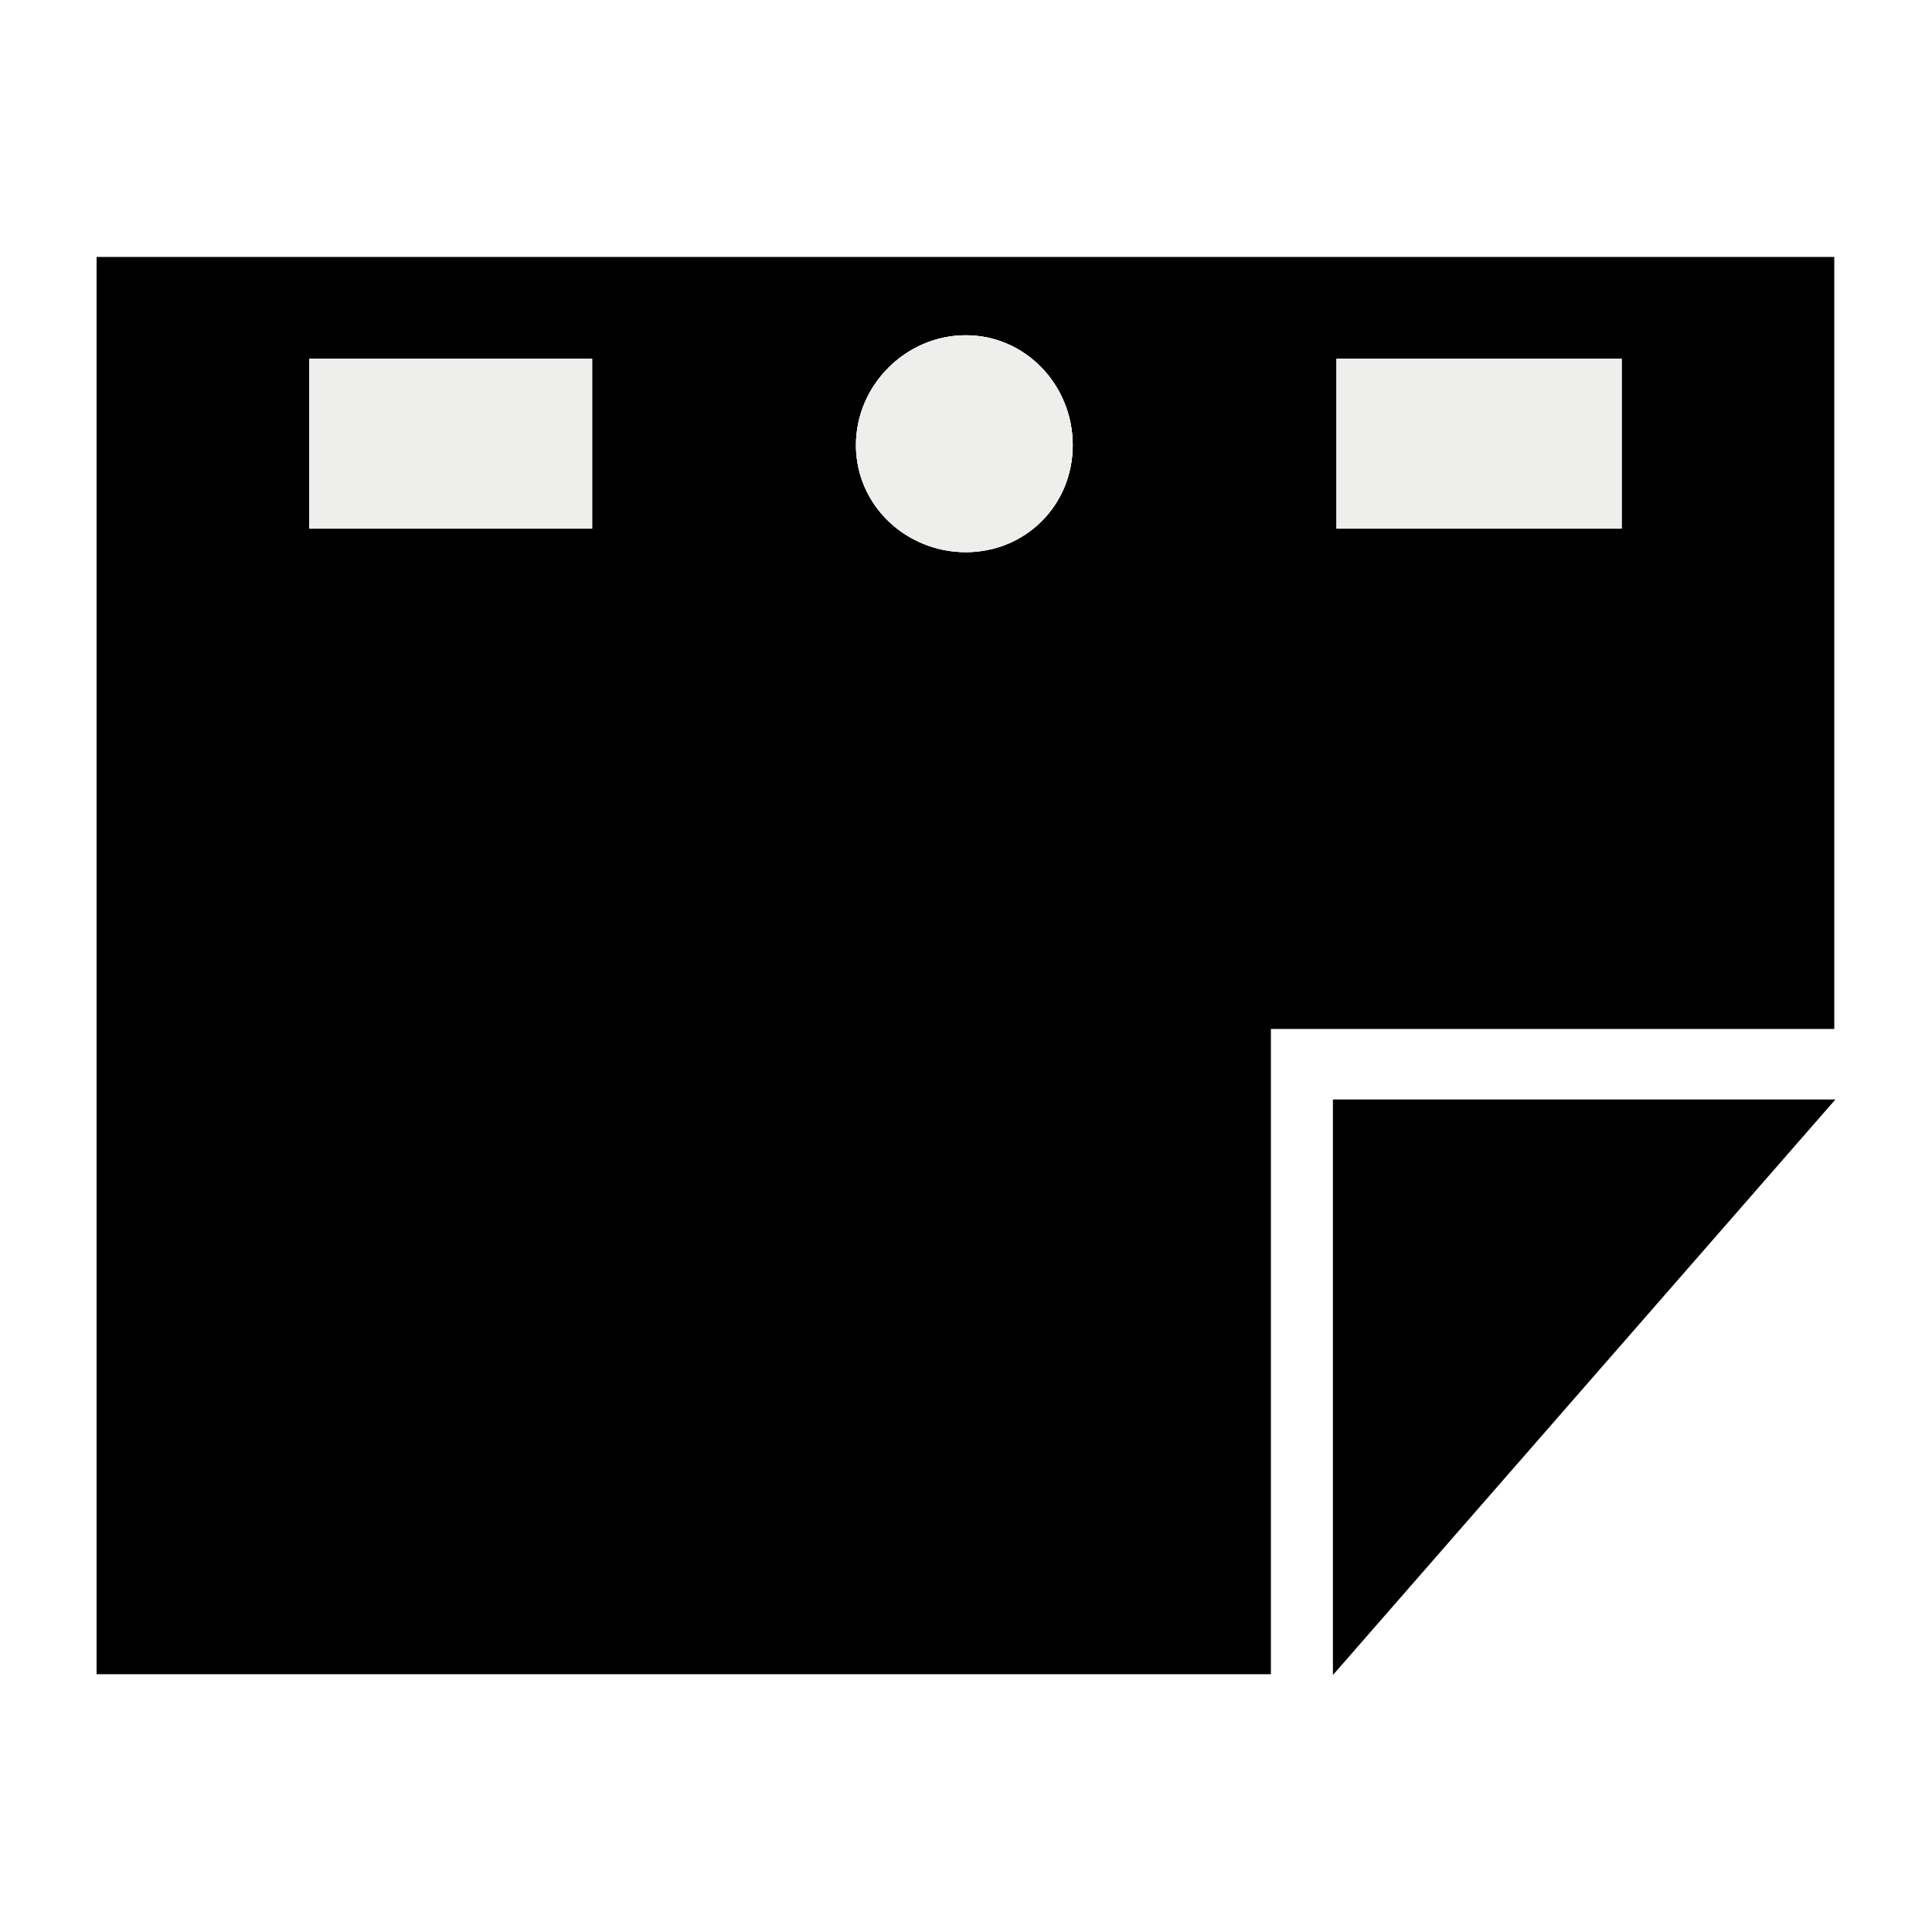
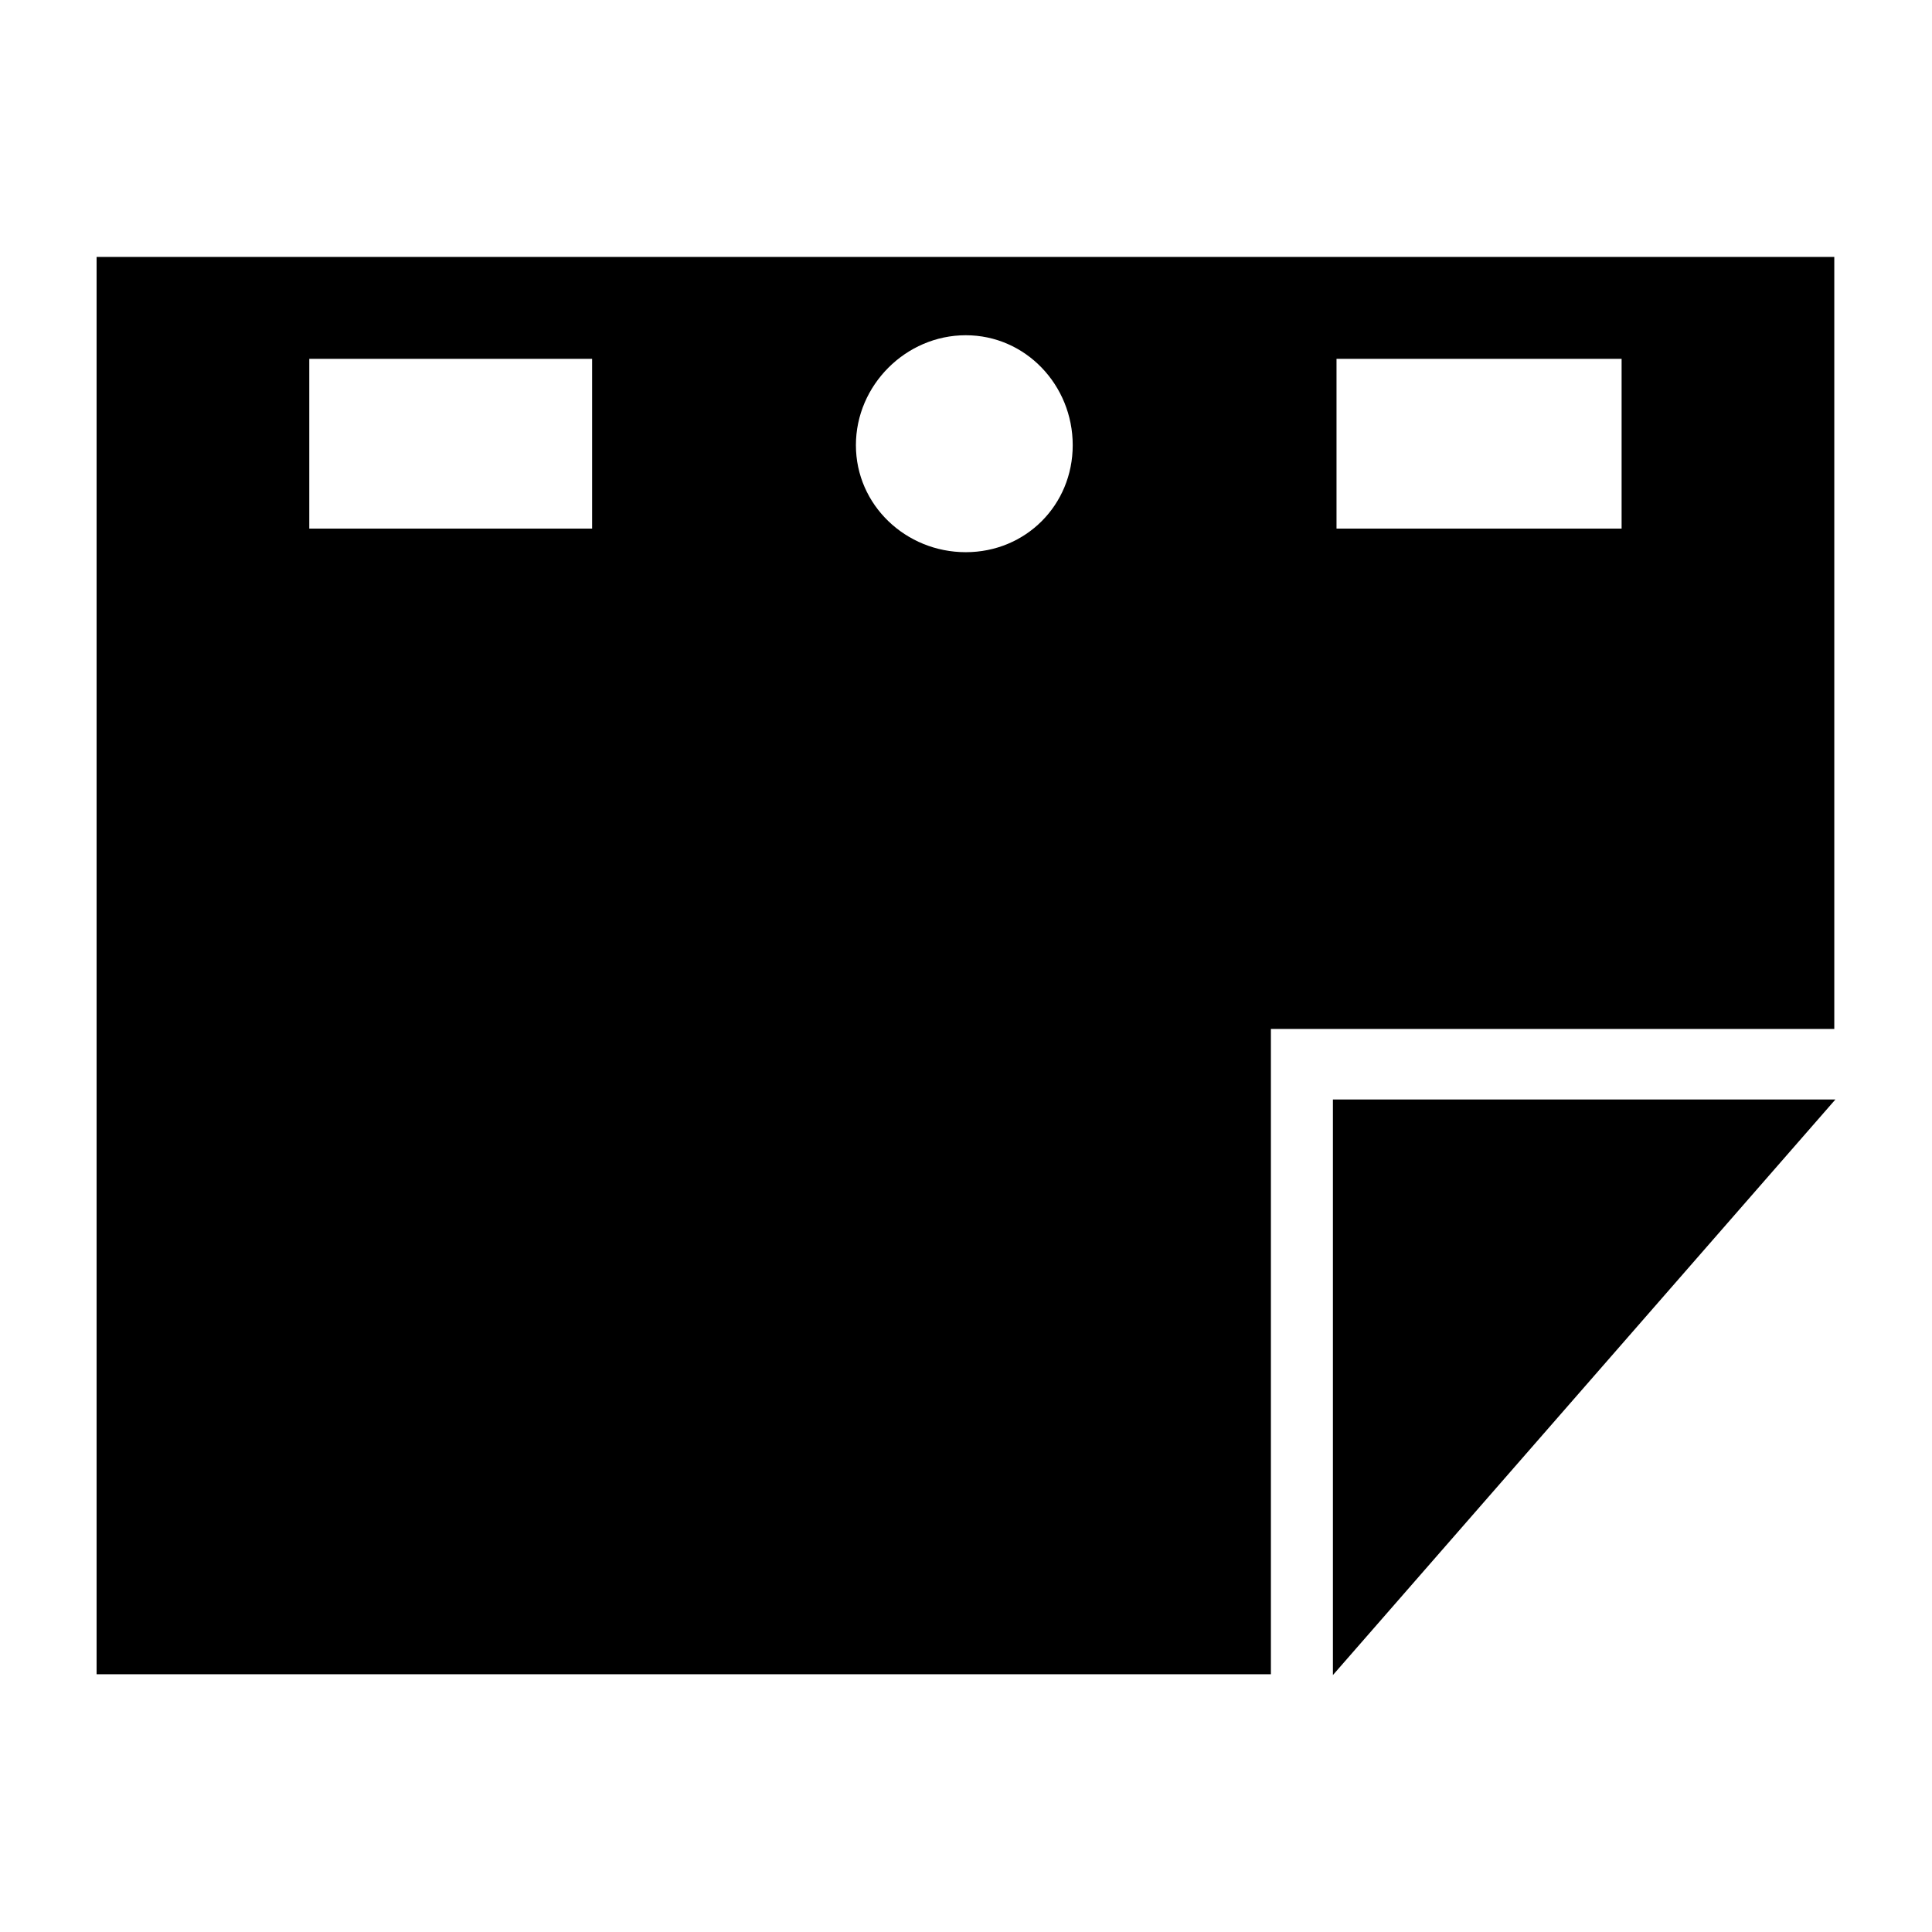
<svg xmlns="http://www.w3.org/2000/svg" width="1000" height="1000" id="svg3288" version="1.1">
  <defs id="defs3290" />
  <g id="layer1" transform="translate(0,-52.36218)">
    <g transform="matrix(37.47609,0,0,37.5,-21579.239,-13009.536)" id="g6495" style="display:inline">
-       <path style="fill:#000000;stroke:none" mask="none" clip-path="none" d="m -46.344,582.844 0,19.562 16.219,0 0,-8.906 7.781,0 0,-10.656 z" transform="translate(623.4914,-230.9802)" id="path6497" />
+       <path style="fill:#000000;stroke:none" mask="none" clip-path="none" d="M 50 132.986 L 50 866.58 L 657.816 866.58 L 657.816 532.596 L 949.426 532.596 L 949.426 132.986 L 50 132.986 z M 499.877 173.52 C 530.895 173.52 555.238 199.376 555.238 230.414 C 555.238 261.452 530.895 285.811 499.877 285.811 C 468.859 285.811 443.018 261.452 443.018 230.414 C 443.018 199.376 468.859 173.52 499.877 173.52 z M 160.086 185.721 L 306.477 185.721 L 306.477 273.611 L 160.086 273.611 L 160.086 185.721 z M 691.779 185.721 L 839.34 185.721 L 839.34 273.611 L 691.779 273.611 L 691.779 185.721 z M 689.914 569.096 L 689.914 867.014 L 950 569.096 L 689.914 569.096 z " transform="matrix(0.02668368,0,0,0.02666667,575.8135,348.3173)" id="path6497" />
      <g id="g6500" transform="matrix(1,0,0,0.9258774,27.91789,31.37725)" clip-path="none" mask="none" />
-       <path style="fill:#000000;fill-rule:evenodd;stroke:none" d="m 594.223,363.493 6.94,0 -6.94,7.944 z" id="path6502" />
-       <path id="path4582" transform="translate(623.4914,-230.9802)" d="m -34.339,583.925 c 0.828,0 1.477,0.69 1.477,1.517 0,0.828 -0.65,1.477 -1.477,1.477 -0.828,0 -1.517,-0.65 -1.517,-1.477 0,-0.828 0.689,-1.517 1.517,-1.517 z" clip-path="none" mask="none" style="fill:#eeeeec;stroke:none" />
-       <path style="fill:#eeeeec;stroke:none" mask="none" clip-path="none" d="m -29.219,584.25 3.938,0 0,2.344 -3.938,0 z" transform="translate(623.4914,-230.9802)" id="path4584" />
-       <path style="fill:#eeeeec;stroke:none" mask="none" clip-path="none" d="m -43.406,584.25 3.906,0 0,2.344 -3.906,0 z" transform="translate(623.4914,-230.9802)" id="path4586" />
-       <path id="path12653" transform="translate(623.4914,-230.9802)" d="m -43.406,584.25 3.906,0 0,2.344 -3.906,0 z m 9.067,-0.325 c 0.828,0 1.477,0.69 1.477,1.517 0,0.828 -0.65,1.477 -1.477,1.477 -0.828,0 -1.517,-0.65 -1.517,-1.477 0,-0.828 0.689,-1.517 1.517,-1.517 z m 5.121,0.325 3.938,0 0,2.344 -3.938,0 z" clip-path="none" mask="none" style="fill:#eeeeec;stroke:none" />
-       <path style="fill:#eeeeec;stroke:none" mask="none" clip-path="none" d="m -43.406,584.25 3.906,0 0,2.344 -3.906,0 z" transform="translate(623.4914,-230.9802)" id="path12655" />
-       <path style="fill:#eeeeec;stroke:none" mask="none" clip-path="none" d="m -34.339,583.925 c 0.828,0 1.477,0.69 1.477,1.517 0,0.828 -0.65,1.477 -1.477,1.477 -0.828,0 -1.517,-0.65 -1.517,-1.477 0,-0.828 0.689,-1.517 1.517,-1.517 z" transform="translate(623.4914,-230.9802)" id="path12657" />
-       <path style="fill:#eeeeec;stroke:none" mask="none" clip-path="none" d="m -29.219,584.25 3.938,0 0,2.344 -3.938,0 z" transform="translate(623.4914,-230.9802)" id="path12659" />
    </g>
  </g>
</svg>
